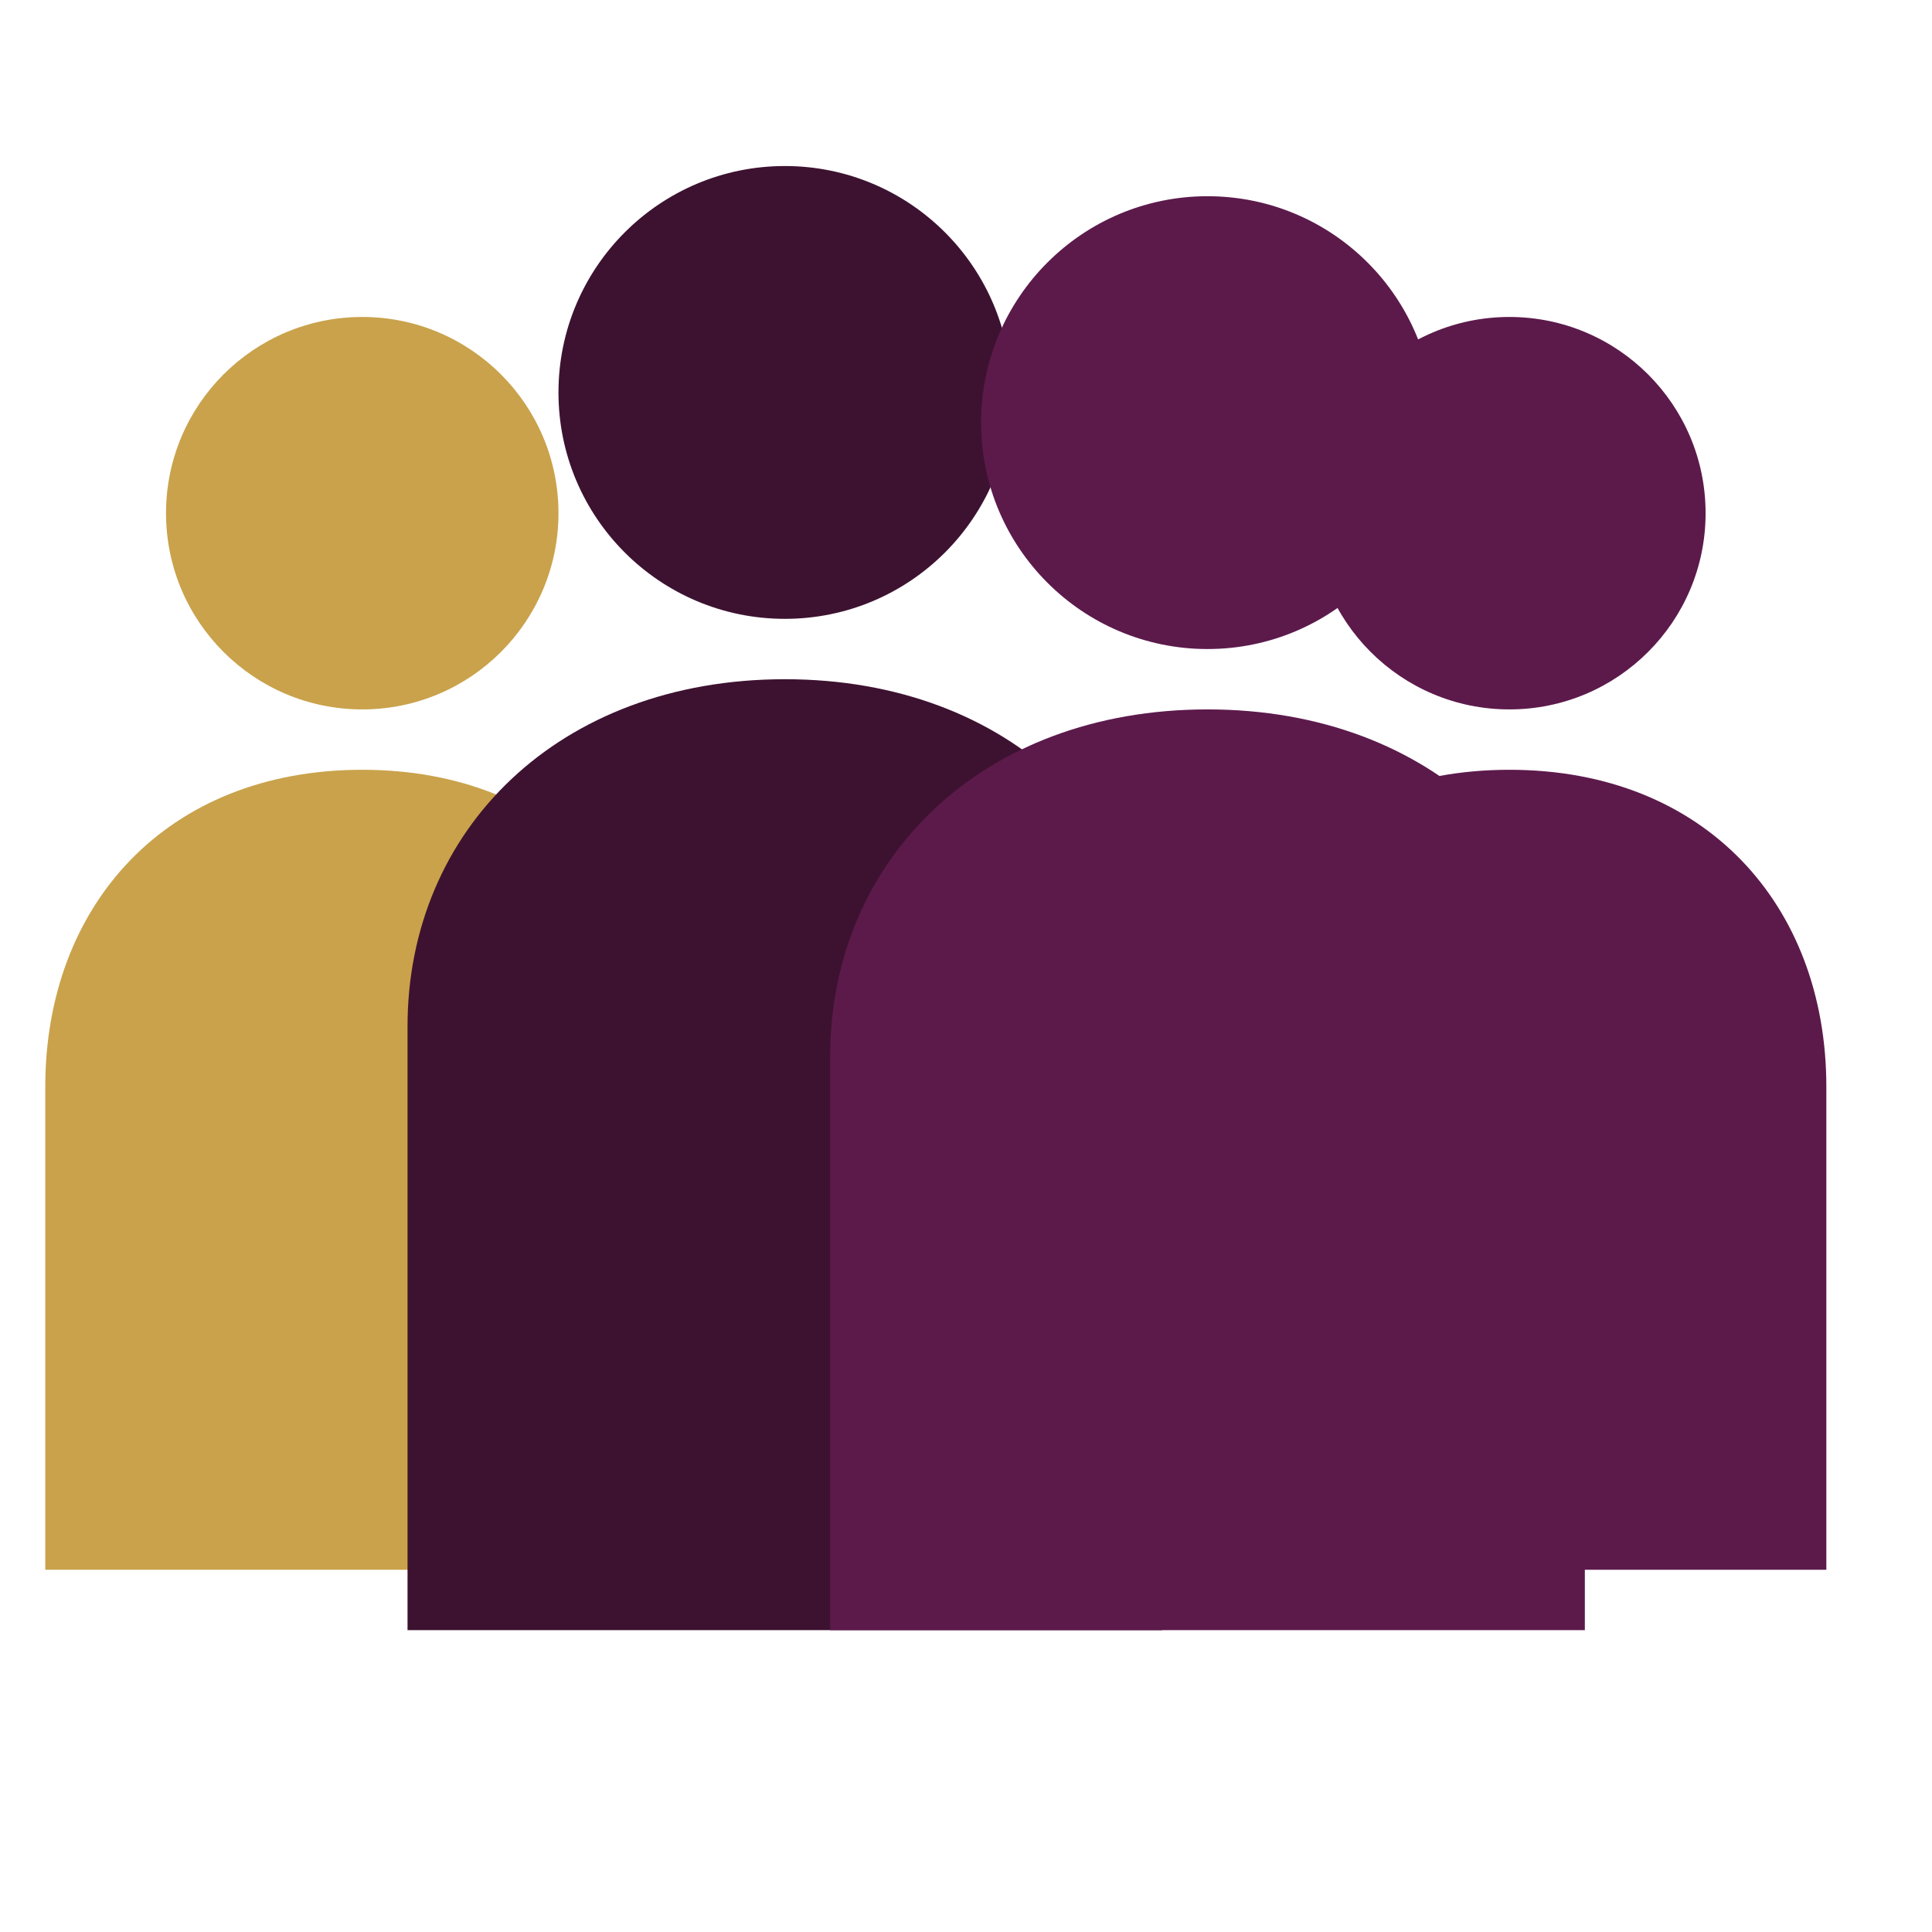
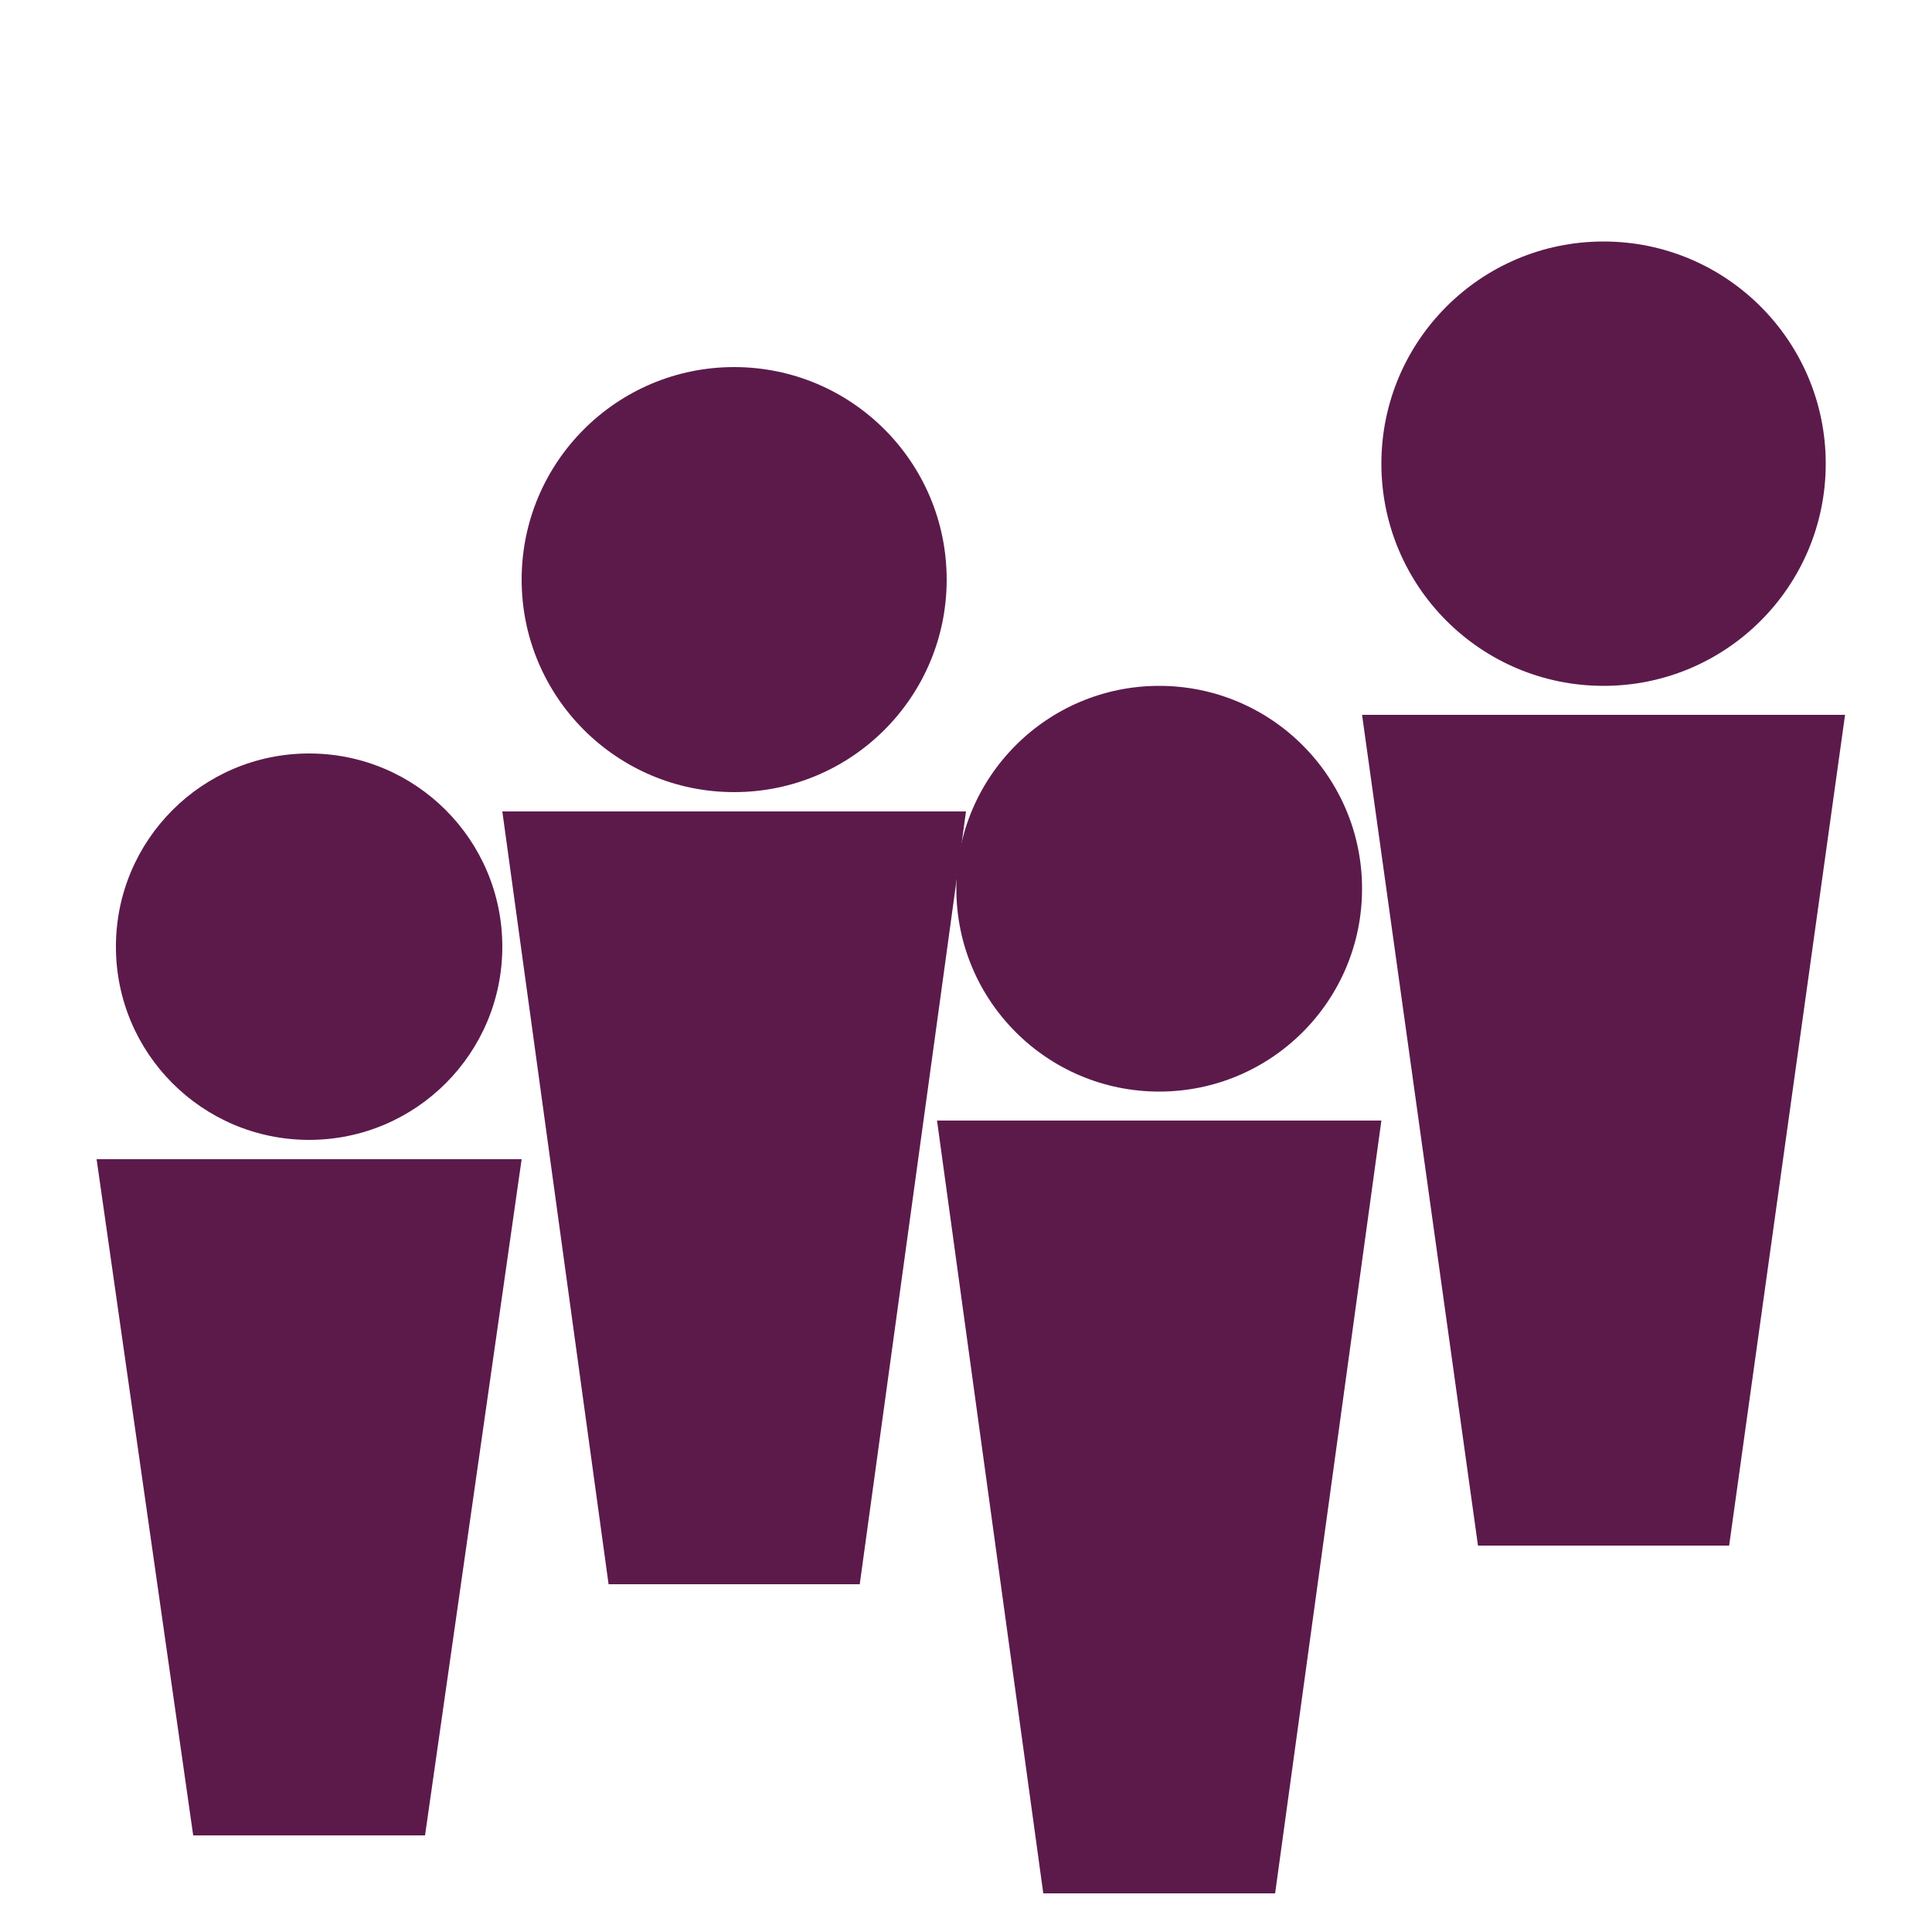
- <svg xmlns="http://www.w3.org/2000/svg" viewBox="0 0 64 64" role="img" aria-label="Direct Staff Inc.">
-   <g fill="#C9A24B">
-     <circle cx="12" cy="17" r="6.5" />
-     <path d="M12 25.5 C5.5 25.5 1.5 30 1.5 36 L1.5 52 L22.5 52 L22.5 36 C22.5 30 18.5 25.5 12 25.5 Z" />
-   </g>
+ <svg xmlns="http://www.w3.org/2000/svg" viewBox="0 0 100 100" role="img" aria-label="Direct Staff Inc.">
  <g fill="#5C1A4B">
-     <circle cx="50" cy="17" r="6.5" />
-     <path d="M50 25.5 C43.5 25.5 39.5 30 39.5 36 L39.5 52 L60.5 52 L60.5 36 C60.5 30 56.5 25.5 50 25.5 Z" />
-   </g>
-   <g fill="#3D1230">
-     <circle cx="26" cy="13" r="7.5" />
-     <path d="M26 22.5 C18.5 22.5 13.5 27.5 13.5 34 L13.5 54 L38.5 54 L38.5 34 C38.5 27.5 33.5 22.5 26 22.5 Z" />
-   </g>
-   <g fill="#5C1A4B">
-     <circle cx="40" cy="14" r="7.5" />
-     <path d="M40 23.5 C32.5 23.5 27.5 28.5 27.5 35 L27.5 54 L52.5 54 L52.5 35 C52.5 28.5 47.5 23.5 40 23.5 Z" />
+     <circle cx="16" cy="49" r="10" />
+     <polygon points="5.0,60 27.0,60 22.0,95 10.0,95" />
+     <circle cx="38" cy="30" r="11" />
+     <polygon points="26.0,42 50.0,42 44.5,82 31.5,82" />
+     <circle cx="60" cy="46" r="10.5" />
+     <polygon points="48.5,58 71.5,58 66.0,98 54.0,98" />
+     <circle cx="83" cy="24" r="11.5" />
+     <polygon points="70.5,37 95.5,37 89.5,80 76.5,80" />
  </g>
</svg>
